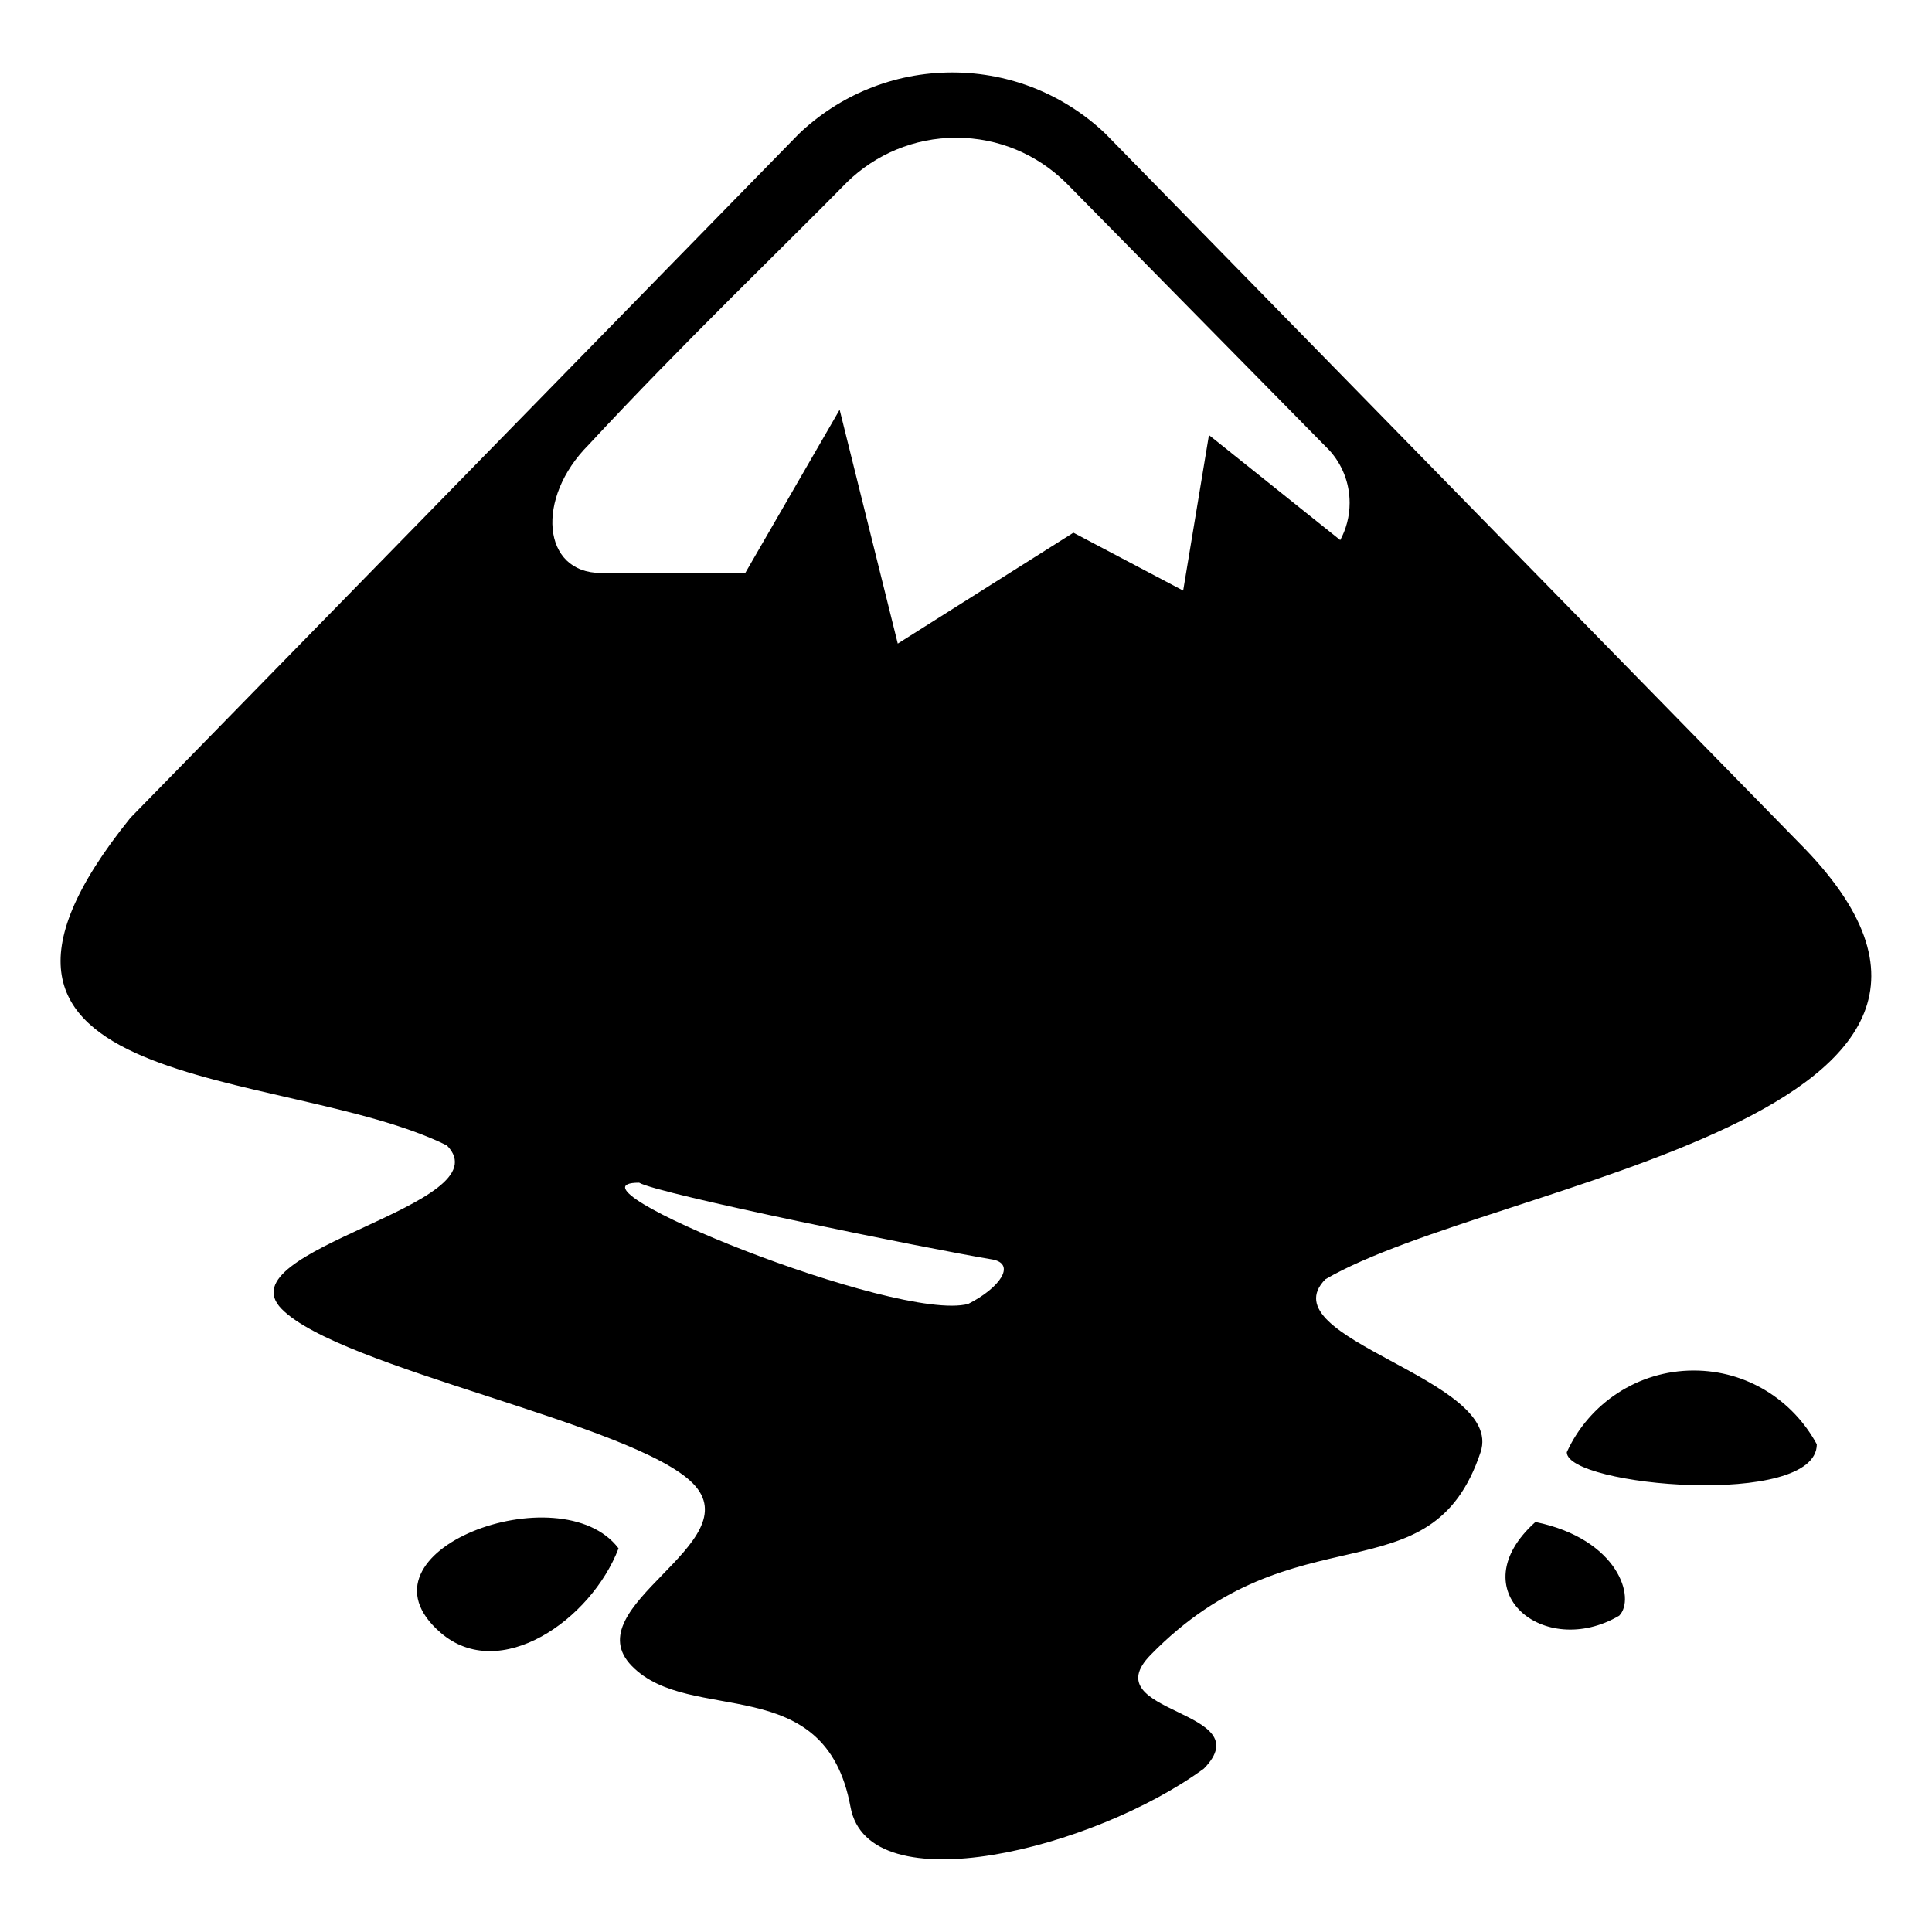
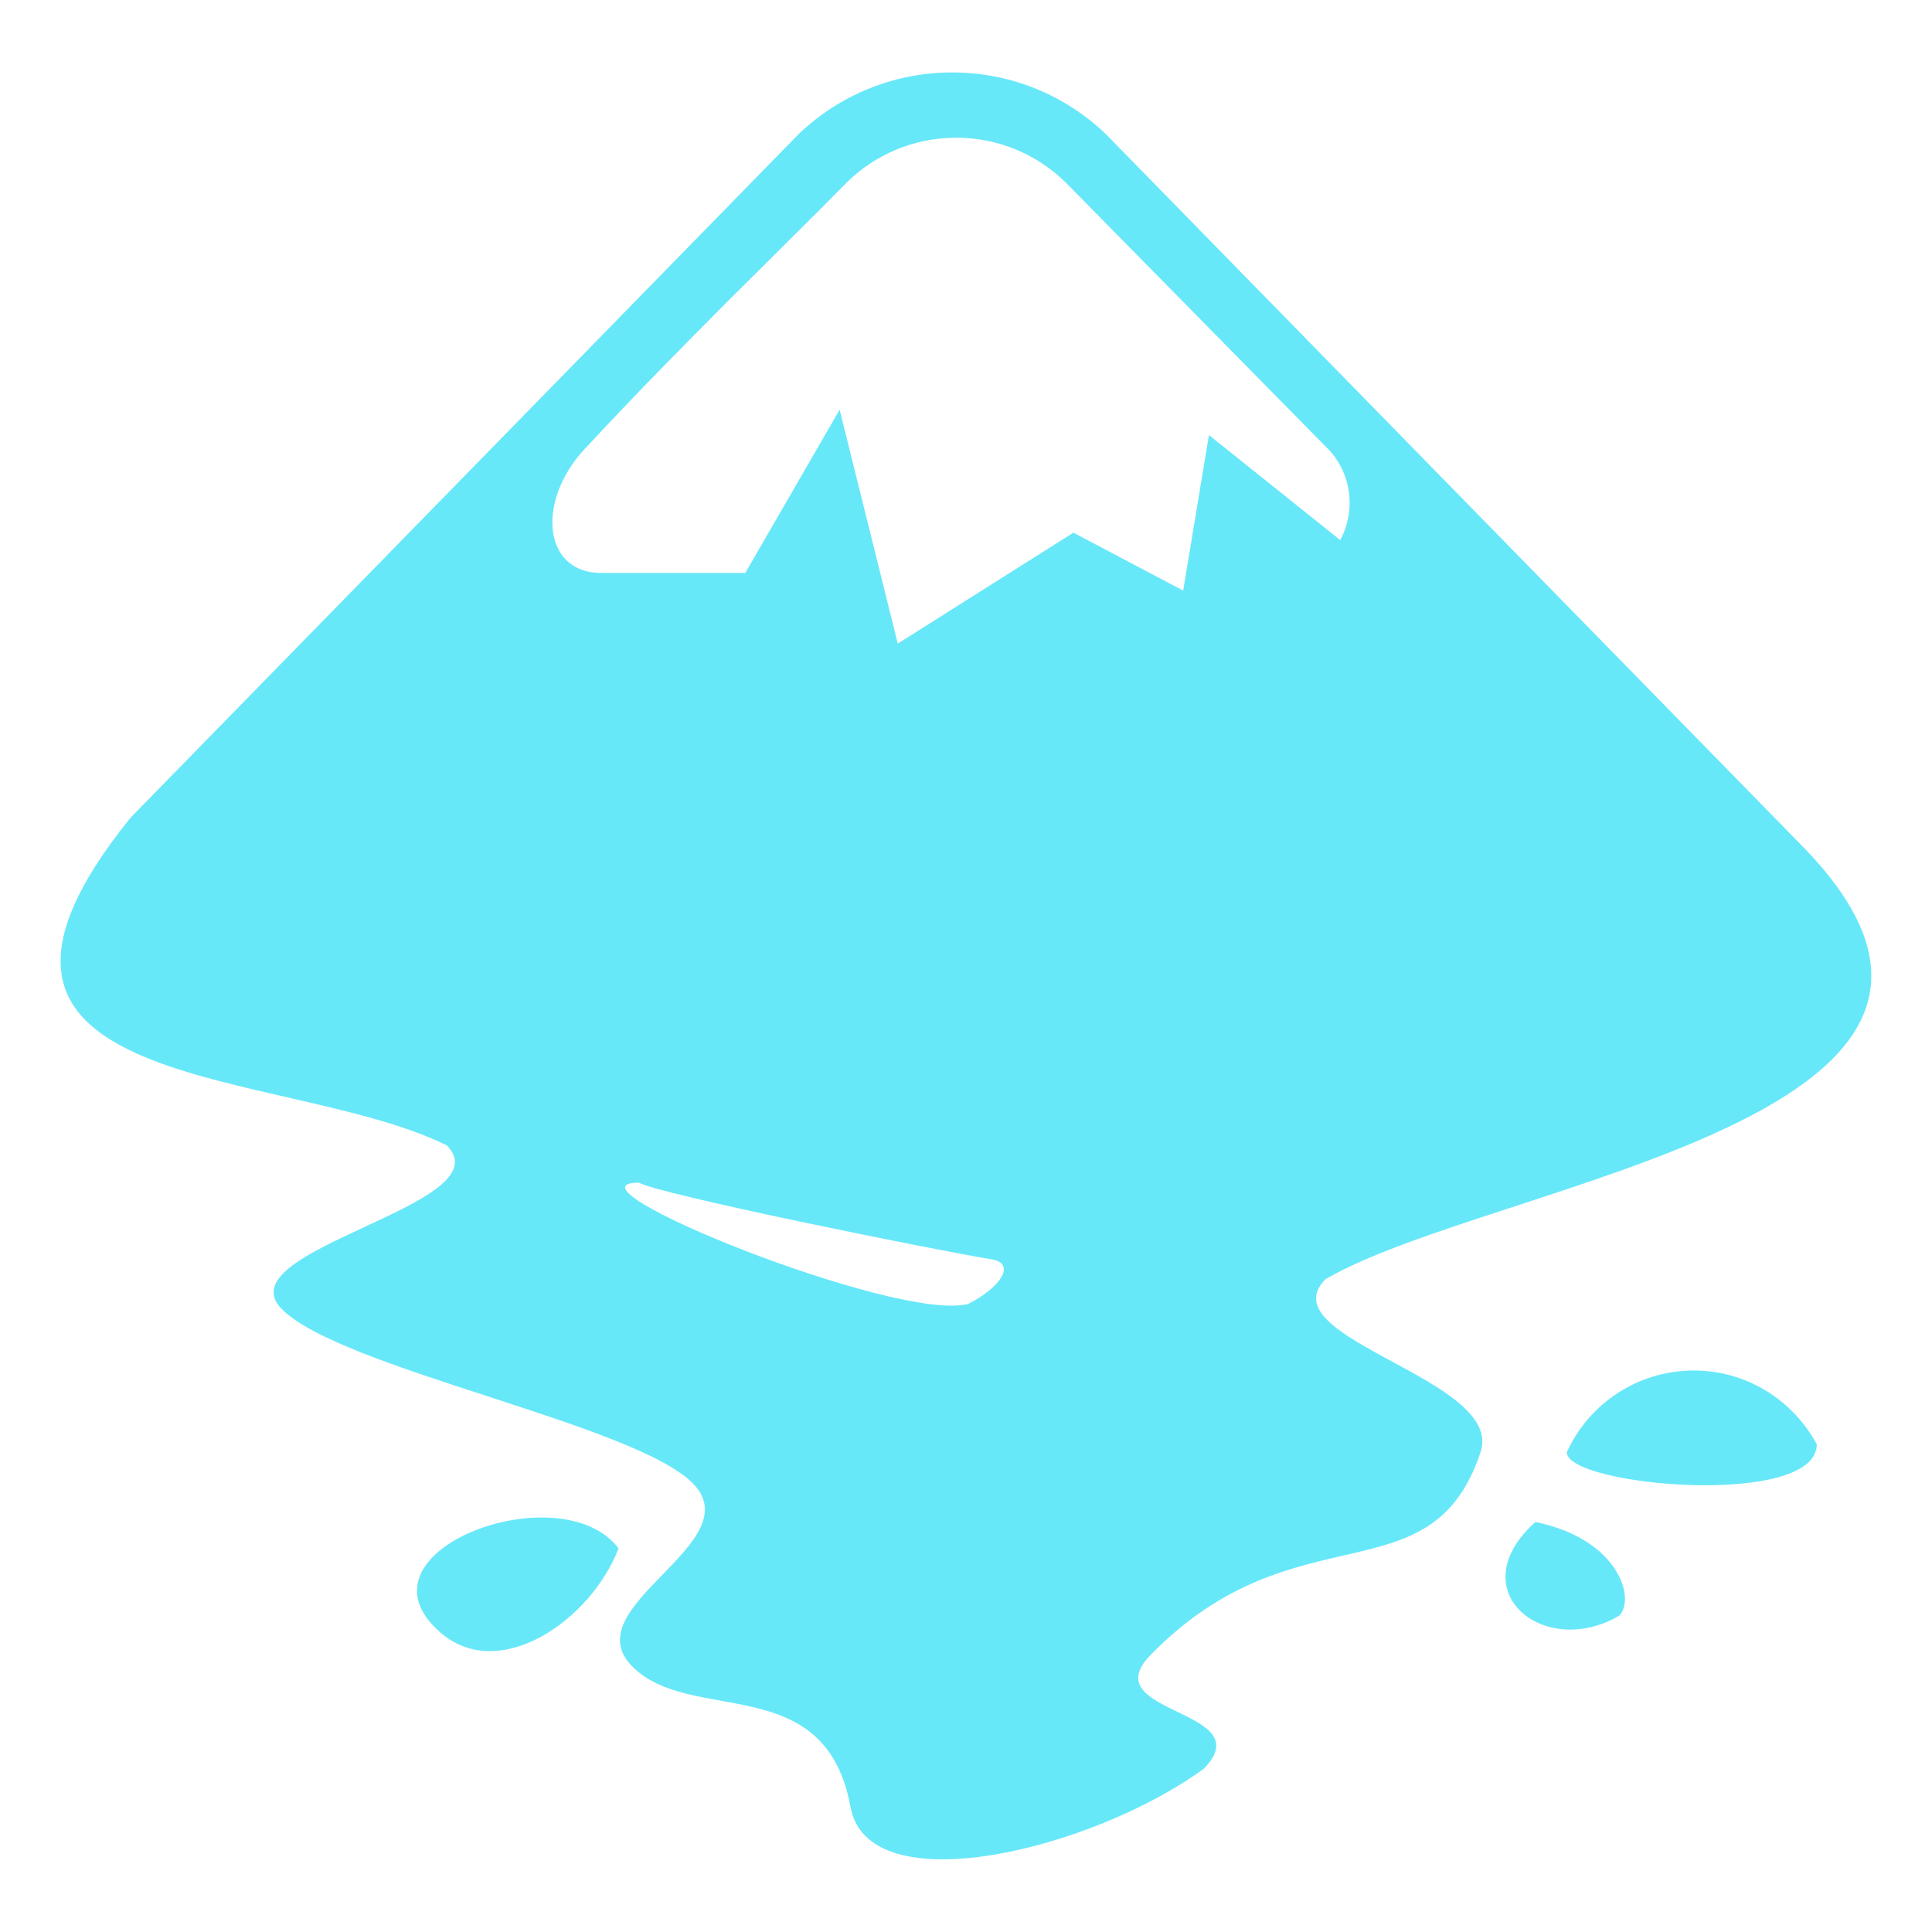
- <svg xmlns="http://www.w3.org/2000/svg" fill="#000000" width="800px" height="800px" viewBox="0 0 32 32" version="1.1">
-   <path d="M25.431 25.209c-1.263 1.135 0.142 2.284 1.388 1.552 0.277-0.281-0.008-1.27-1.387-1.552zM7.296 27.041c0.98 0.849 2.496-0.211 2.949-1.395-0.95-1.262-4.507 0.046-2.949 1.395zM25.951 24.054c0 0.562 4.141 0.931 4.141-0.132-0.397-0.733-1.16-1.222-2.038-1.222-0.929 0-1.731 0.549-2.097 1.34l-0.006 0.014zM13.233 2.216l-11.072 11.329c-3.74 4.632 2.547 4.094 5.241 5.427 0.967 0.988-3.705 1.718-2.738 2.707 0.966 0.988 5.846 1.904 6.814 2.892 0.966 0.988-1.979 2.037-1.012 3.024 0.966 0.99 3.203 0.052 3.621 2.334 0.297 1.63 4.029 0.7 5.853-0.635 0.967-0.988-1.849-0.896-0.882-1.884 2.403-2.458 4.642-0.892 5.465-3.357 0.406-1.217-3.539-1.876-2.571-2.864 2.782-1.625 12.395-2.682 7.833-7.243l-11.474-11.73c-0.659-0.629-1.554-1.016-2.539-1.016s-1.88 0.387-2.54 1.017l0.001-0.001zM17.641 3.012l4.38 4.449c0.207 0.229 0.333 0.533 0.333 0.868 0 0.226-0.058 0.438-0.159 0.623l0.003-0.007-2.174-1.739-0.427 2.576-1.818-0.959-2.909 1.837-0.963-3.874-1.563 2.704h-2.391c-0.975 0-1.088-1.237-0.204-2.122 1.546-1.668 3.32-3.369 4.285-4.355 0.466-0.453 1.102-0.732 1.804-0.732s1.338 0.279 1.804 0.733l-0.001-0.001zM10.584 19.588c0.296 0.184 4.771 1.093 5.865 1.275 0.379 0.080 0.11 0.47-0.412 0.734-1.178 0.314-6.894-2.008-5.452-2.008z" />
+ <svg xmlns="http://www.w3.org/2000/svg" fill="#000000" width="800px" height="800px" viewBox="0 0 32 32" version="1.1" id="svg1">
+   <defs id="defs1" />
+   <path d="M25.431 25.209c-1.263 1.135 0.142 2.284 1.388 1.552 0.277-0.281-0.008-1.27-1.387-1.552zM7.296 27.041c0.98 0.849 2.496-0.211 2.949-1.395-0.95-1.262-4.507 0.046-2.949 1.395zM25.951 24.054c0 0.562 4.141 0.931 4.141-0.132-0.397-0.733-1.16-1.222-2.038-1.222-0.929 0-1.731 0.549-2.097 1.34l-0.006 0.014zM13.233 2.216l-11.072 11.329c-3.74 4.632 2.547 4.094 5.241 5.427 0.967 0.988-3.705 1.718-2.738 2.707 0.966 0.988 5.846 1.904 6.814 2.892 0.966 0.988-1.979 2.037-1.012 3.024 0.966 0.99 3.203 0.052 3.621 2.334 0.297 1.63 4.029 0.7 5.853-0.635 0.967-0.988-1.849-0.896-0.882-1.884 2.403-2.458 4.642-0.892 5.465-3.357 0.406-1.217-3.539-1.876-2.571-2.864 2.782-1.625 12.395-2.682 7.833-7.243l-11.474-11.73c-0.659-0.629-1.554-1.016-2.539-1.016s-1.88 0.387-2.54 1.017l0.001-0.001zM17.641 3.012l4.38 4.449c0.207 0.229 0.333 0.533 0.333 0.868 0 0.226-0.058 0.438-0.159 0.623l0.003-0.007-2.174-1.739-0.427 2.576-1.818-0.959-2.909 1.837-0.963-3.874-1.563 2.704h-2.391c-0.975 0-1.088-1.237-0.204-2.122 1.546-1.668 3.32-3.369 4.285-4.355 0.466-0.453 1.102-0.732 1.804-0.732s1.338 0.279 1.804 0.733l-0.001-0.001zM10.584 19.588c0.296 0.184 4.771 1.093 5.865 1.275 0.379 0.080 0.11 0.47-0.412 0.734-1.178 0.314-6.894-2.008-5.452-2.008z" id="path1" style="fill:#67e8f9;fill-opacity:1" />
</svg>
